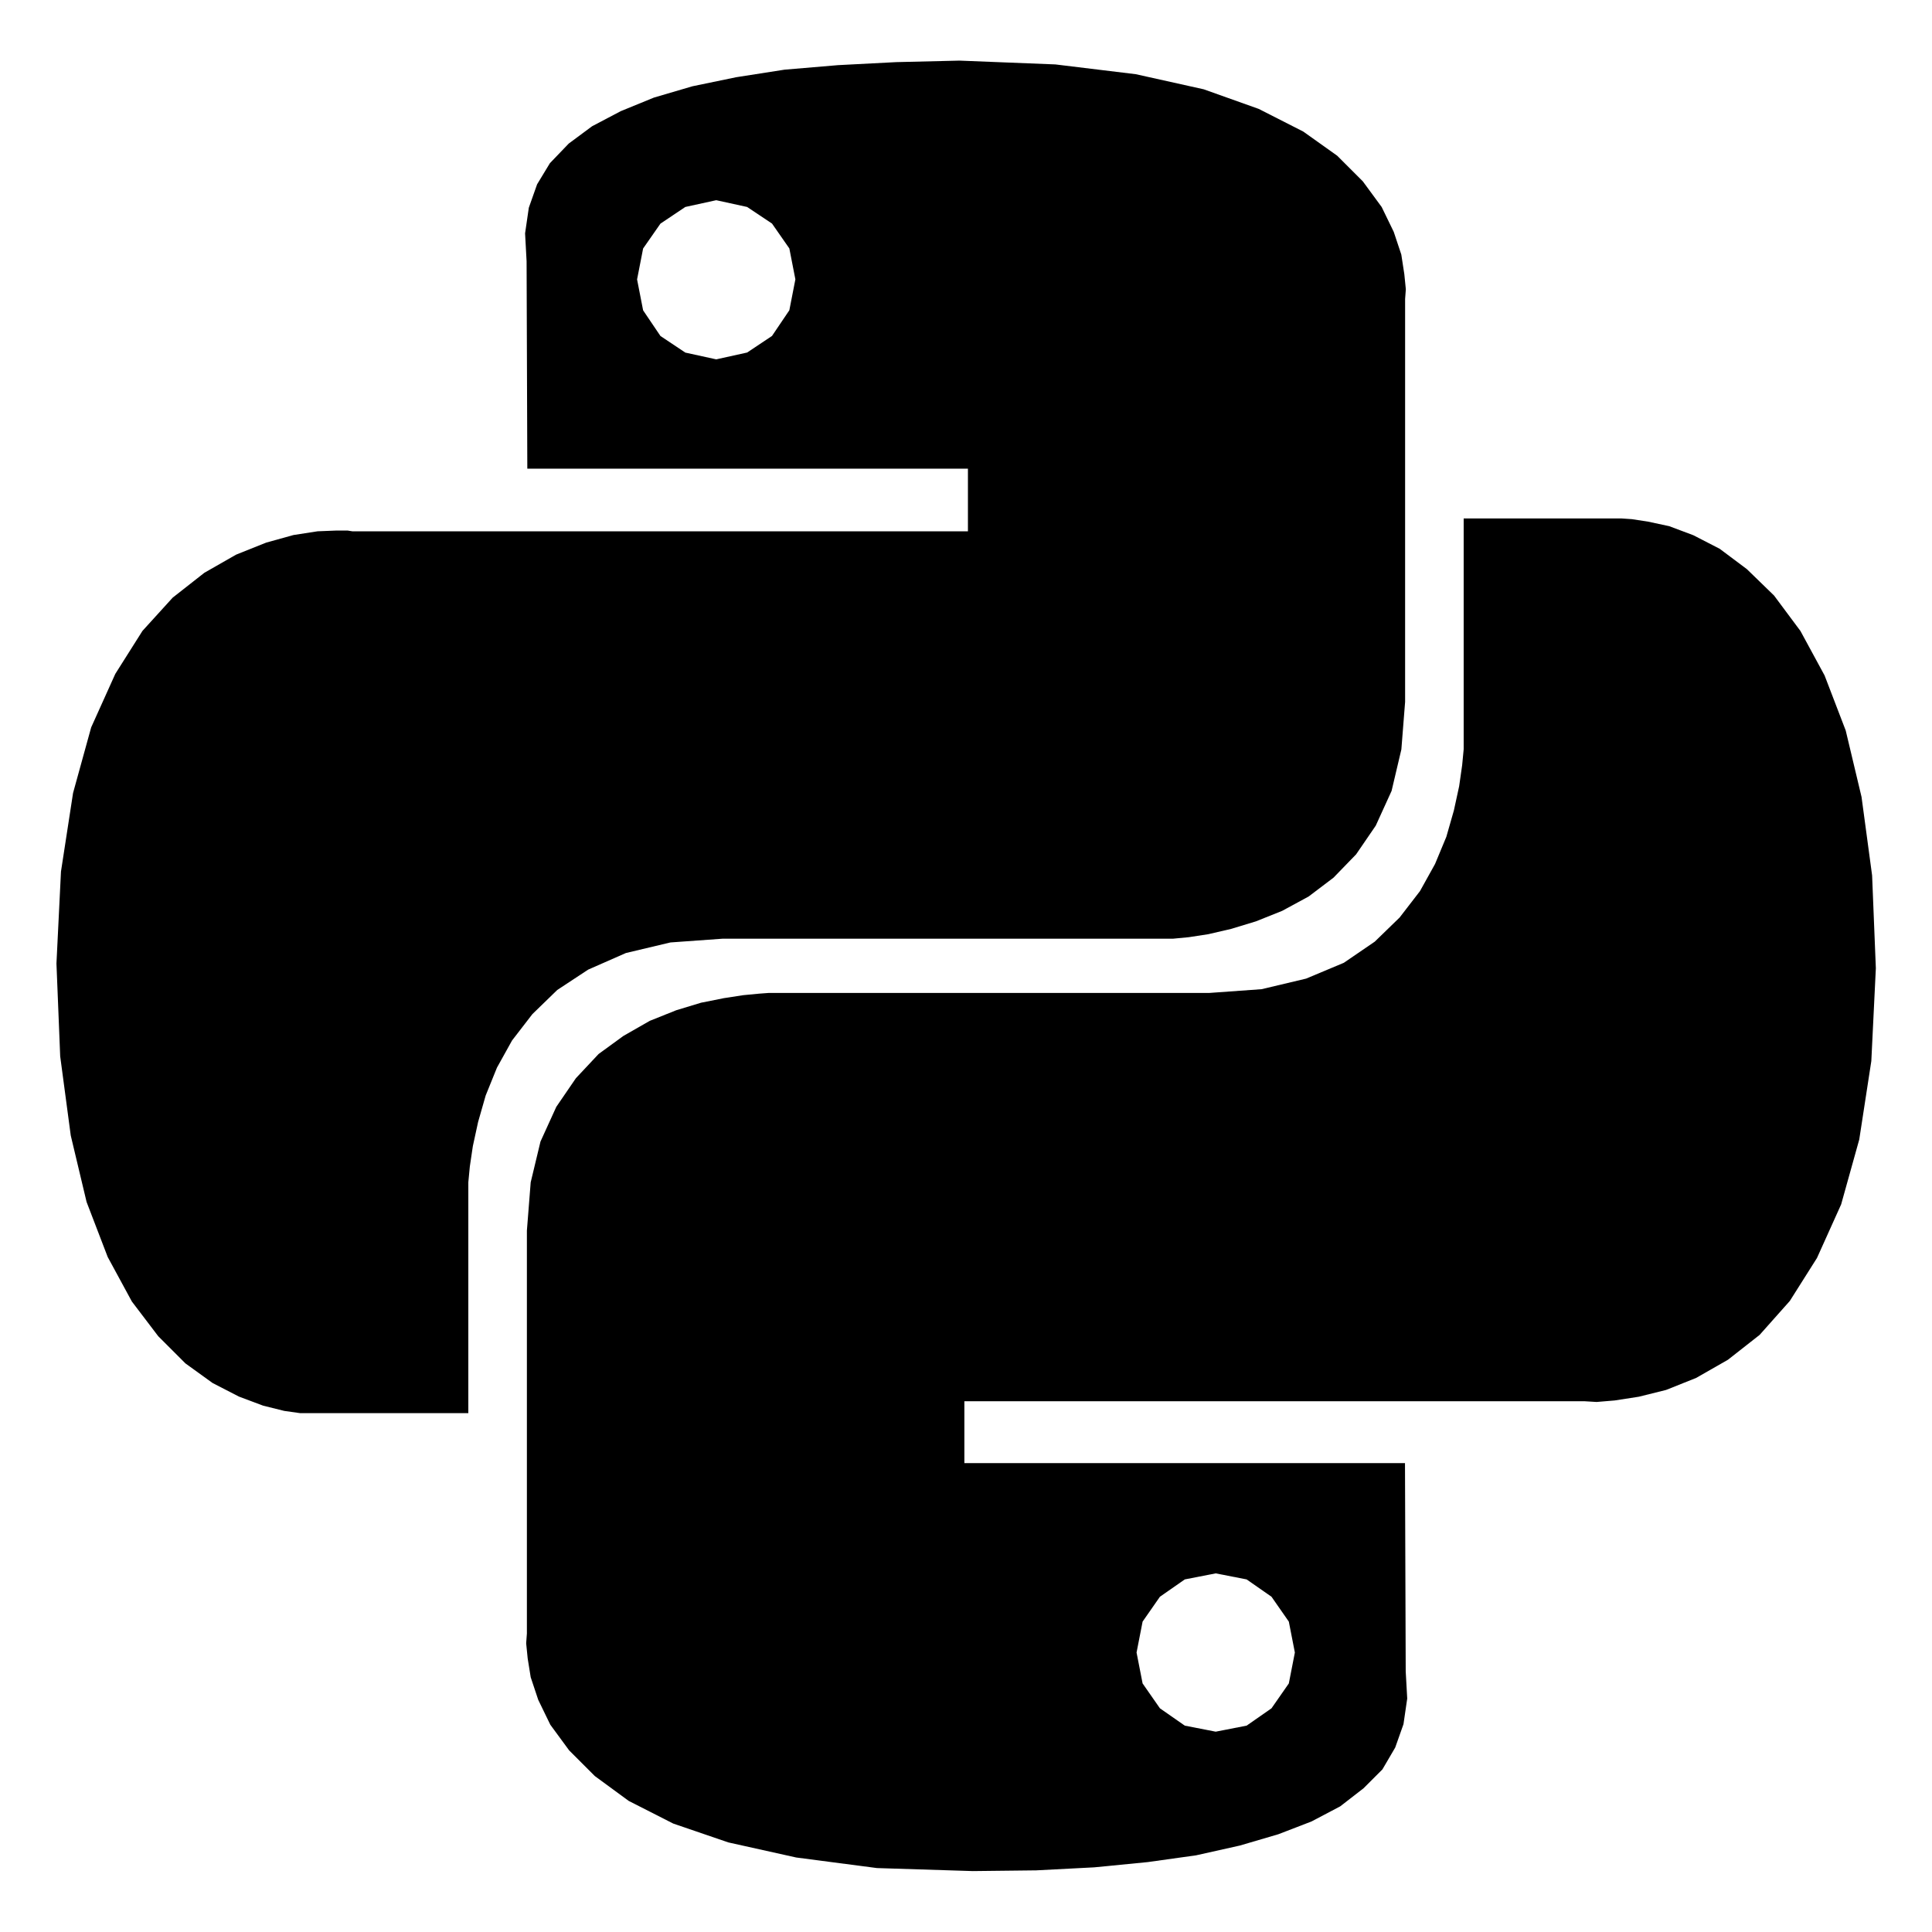
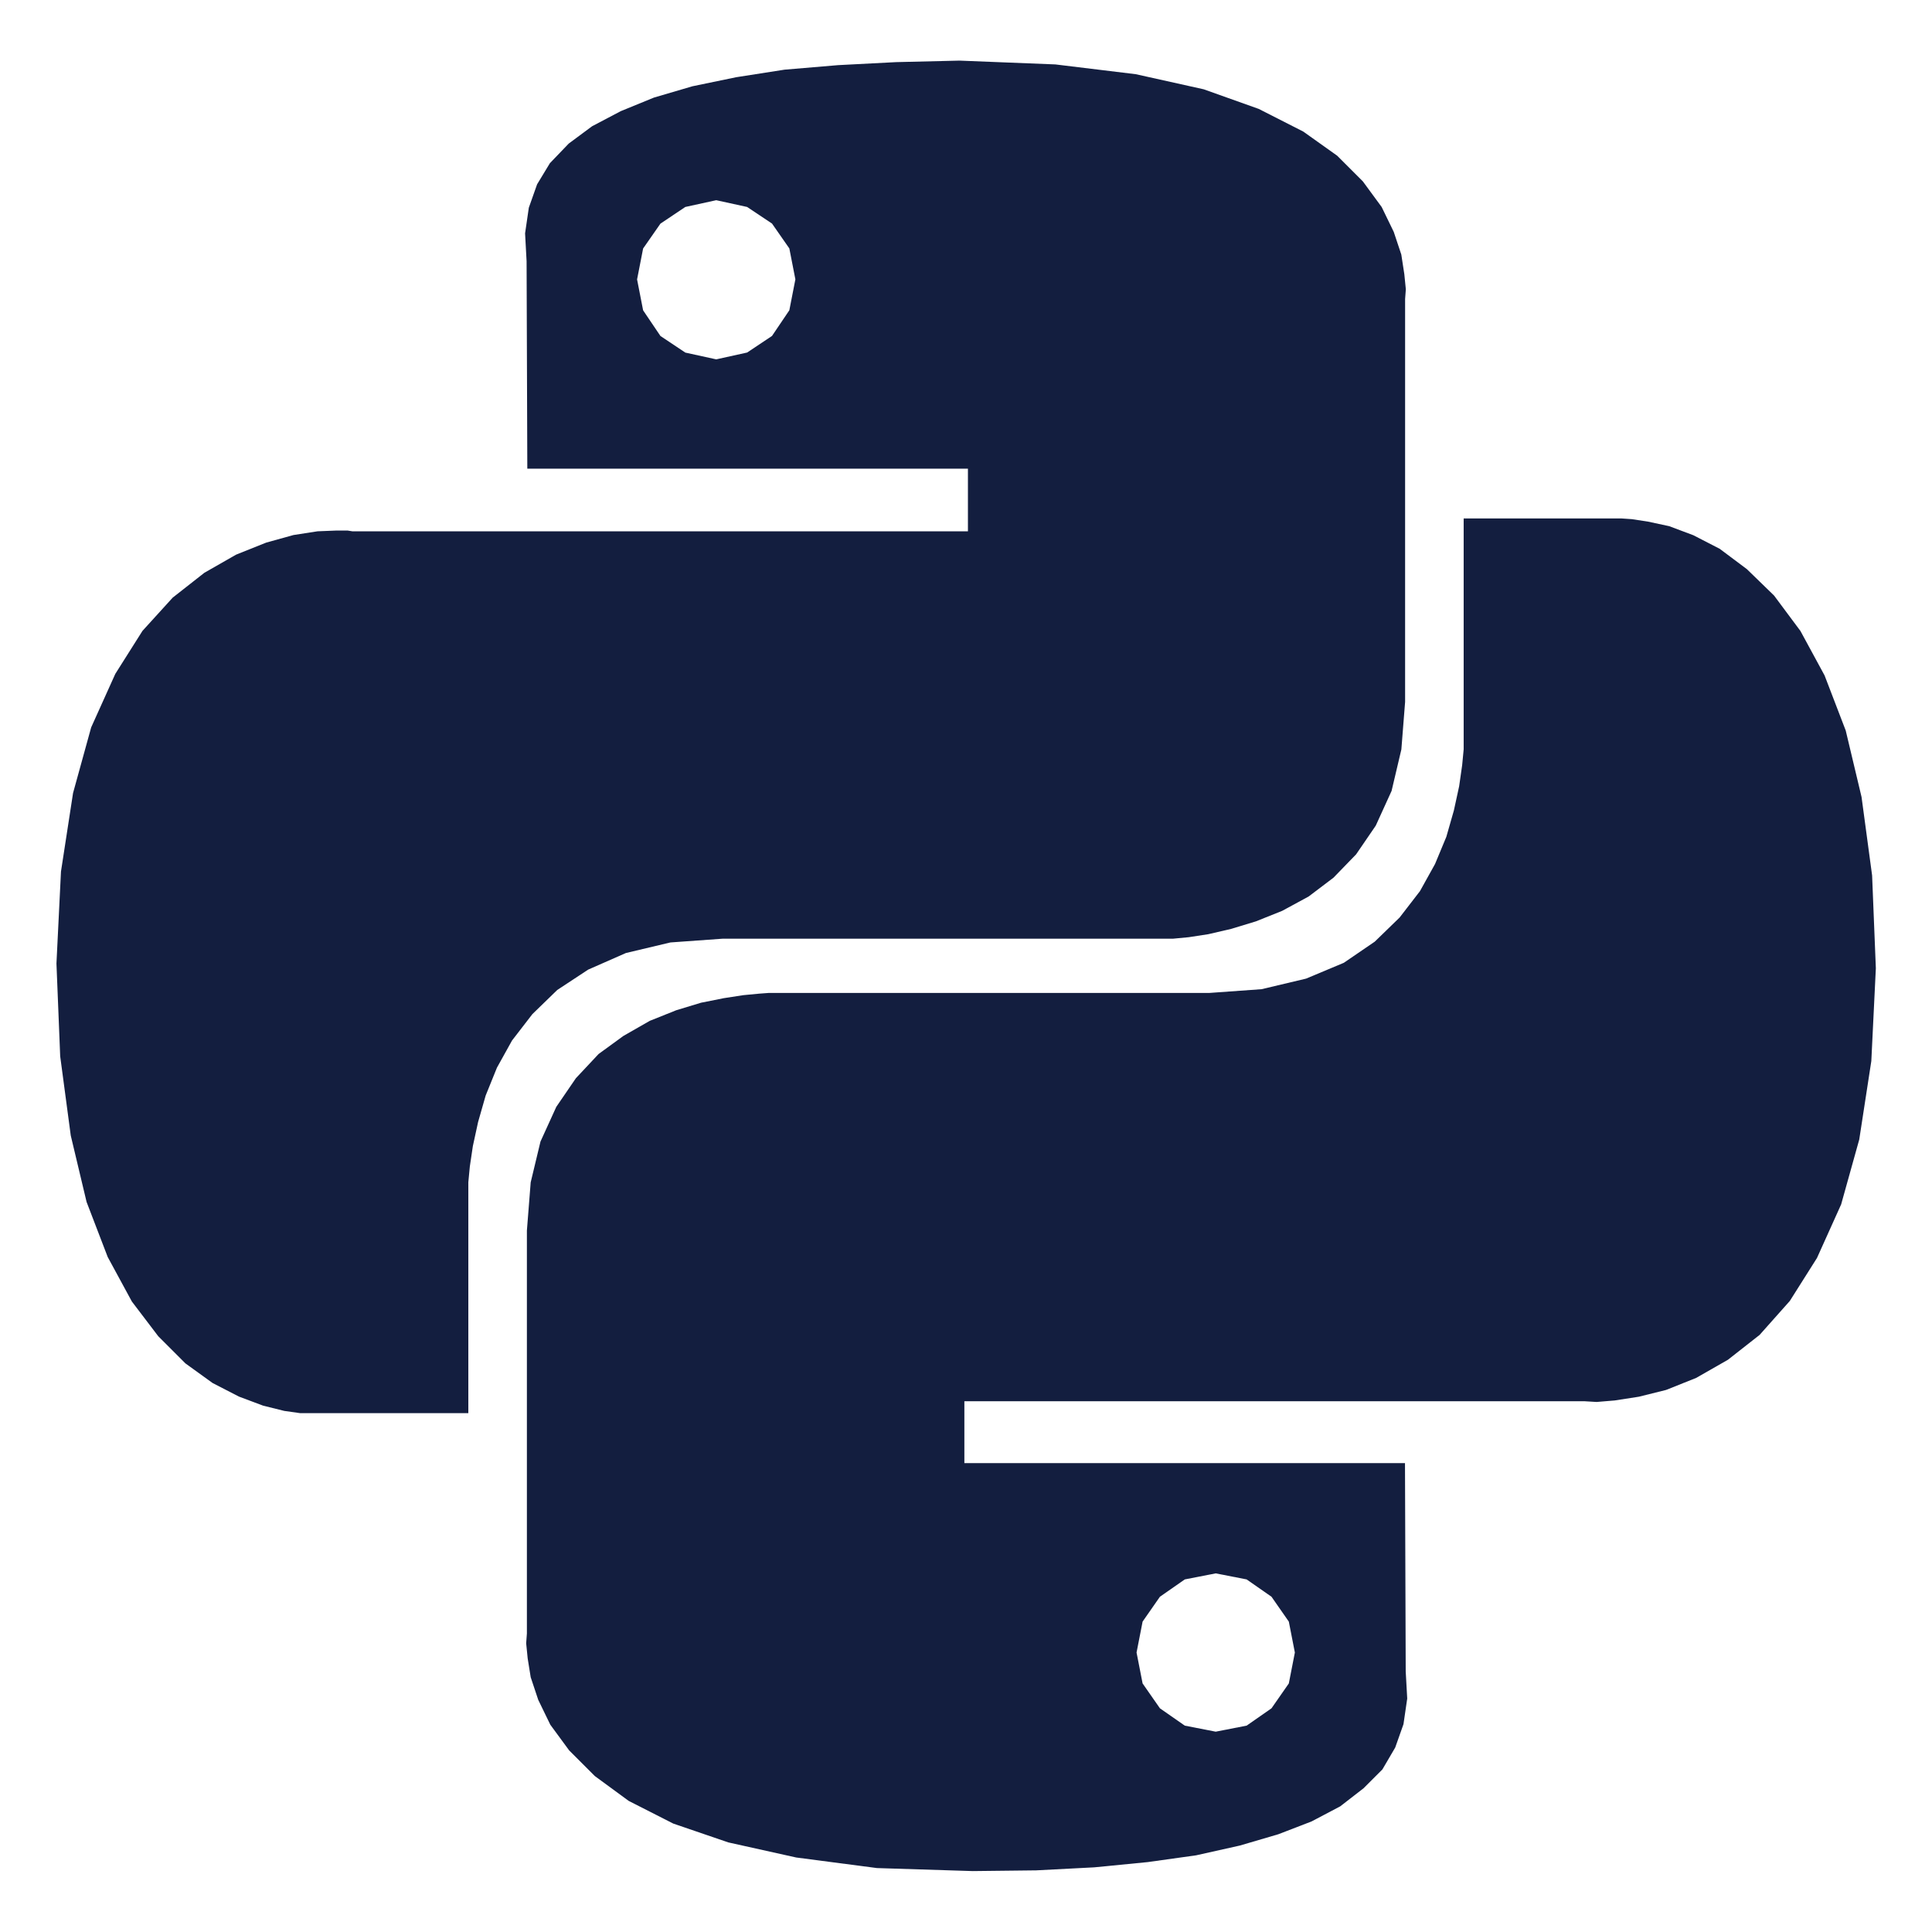
- <svg xmlns="http://www.w3.org/2000/svg" fill="#000000" width="800px" height="800px" viewBox="0 0 32 32" version="1.1">
+ <svg xmlns="http://www.w3.org/2000/svg" fill="#131e3f" width="800px" height="800px" viewBox="0 0 32 32" version="1.1">
  <path d="M19.212 26.447l-0.287 0.412-0.1 0.512 0.1 0.512 0.287 0.412 0.412 0.287 0.512 0.1 0.512-0.1 0.412-0.287 0.287-0.412 0.1-0.512-0.1-0.512-0.287-0.412-0.412-0.287-0.512-0.1-0.512 0.1zM27.297 8.64l0.35 0.075 0.4 0.15 0.437 0.225 0.45 0.337 0.45 0.437 0.437 0.587 0.4 0.737 0.35 0.912 0.262 1.1 0.175 1.3 0.062 1.537-0.075 1.537-0.2 1.3-0.3 1.075-0.4 0.887-0.45 0.712-0.5 0.562-0.525 0.412-0.525 0.3-0.5 0.2-0.45 0.112-0.4 0.062-0.3 0.025-0.2-0.012h-10.272v1.025h7.298l0.012 3.449 0.025 0.45-0.062 0.425-0.137 0.387-0.212 0.362-0.312 0.312-0.387 0.3-0.475 0.25-0.55 0.212-0.637 0.187-0.725 0.162-0.8 0.112-0.887 0.087-0.962 0.050-1.050 0.012-1.587-0.050-1.337-0.175-1.125-0.25-0.912-0.312-0.737-0.375-0.562-0.412-0.425-0.425-0.312-0.425-0.2-0.412-0.125-0.375-0.050-0.312-0.025-0.25 0.012-0.162v-6.673l0.063-0.8 0.162-0.675 0.262-0.575 0.325-0.475 0.375-0.4 0.412-0.3 0.437-0.25 0.437-0.175 0.412-0.125 0.375-0.075 0.325-0.050 0.262-0.025 0.162-0.012h7.298l0.862-0.062 0.737-0.175 0.625-0.262 0.512-0.35 0.412-0.4 0.337-0.437 0.25-0.45 0.187-0.45 0.125-0.437 0.087-0.4 0.050-0.35 0.025-0.262v-3.824h2.612l0.175 0.012zM10.939 3.704l-0.287 0.412-0.1 0.512 0.1 0.512 0.287 0.425 0.412 0.275 0.512 0.112 0.512-0.113 0.412-0.275 0.287-0.425 0.1-0.512-0.1-0.512-0.287-0.412-0.412-0.275-0.512-0.112-0.512 0.112zM18.812 1.229l1.125 0.25 0.912 0.325 0.737 0.375 0.562 0.4 0.425 0.425 0.312 0.425 0.2 0.412 0.125 0.375 0.050 0.325 0.025 0.25-0.012 0.162v6.673l-0.062 0.787-0.162 0.687-0.262 0.575-0.325 0.475-0.375 0.387-0.412 0.312-0.437 0.237-0.437 0.175-0.412 0.125-0.375 0.087-0.325 0.050-0.263 0.025h-7.46l-0.862 0.062-0.737 0.175-0.625 0.275-0.512 0.337-0.412 0.4-0.337 0.437-0.25 0.45-0.187 0.462-0.125 0.437-0.087 0.4-0.050 0.337-0.025 0.262v3.824h-2.787l-0.262-0.037-0.35-0.087-0.4-0.15-0.437-0.225-0.45-0.325-0.45-0.45-0.437-0.575-0.4-0.737-0.35-0.912-0.262-1.1-0.175-1.312-0.062-1.537 0.075-1.524 0.2-1.3 0.3-1.087 0.4-0.887 0.45-0.712 0.5-0.55 0.525-0.412 0.525-0.3 0.5-0.2 0.45-0.125 0.4-0.062 0.3-0.012h0.2l0.075 0.012h10.197v-1.037h-7.298l-0.012-3.436-0.025-0.462 0.062-0.425 0.137-0.387 0.212-0.35 0.312-0.325 0.387-0.287 0.475-0.25 0.55-0.225 0.637-0.187 0.725-0.15 0.8-0.125 0.887-0.075 0.962-0.050 1.050-0.025 1.587 0.063z" />
</svg>
